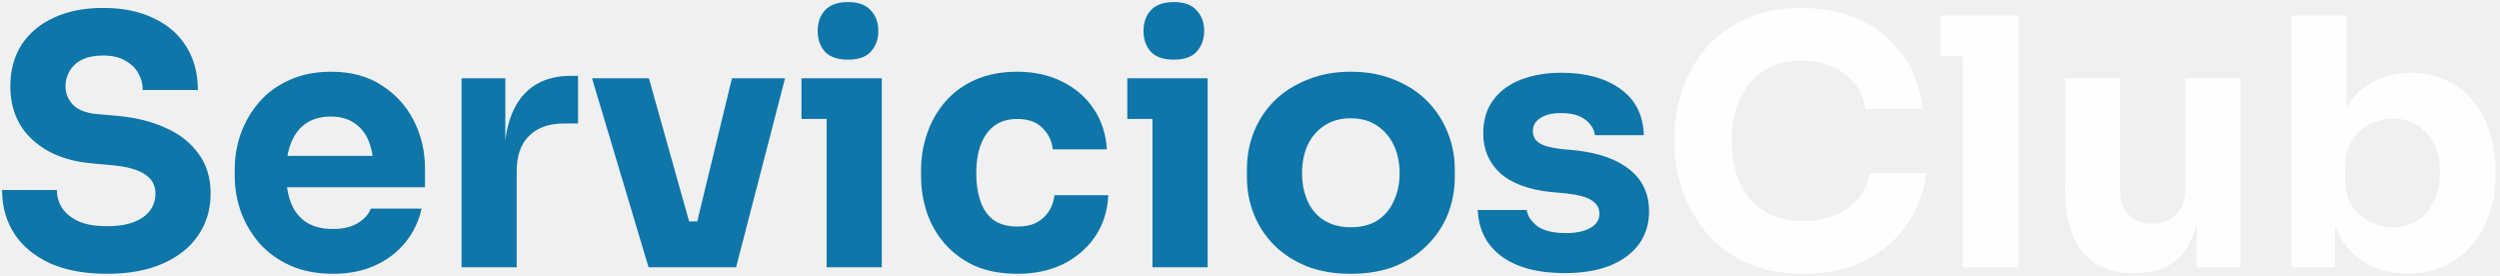
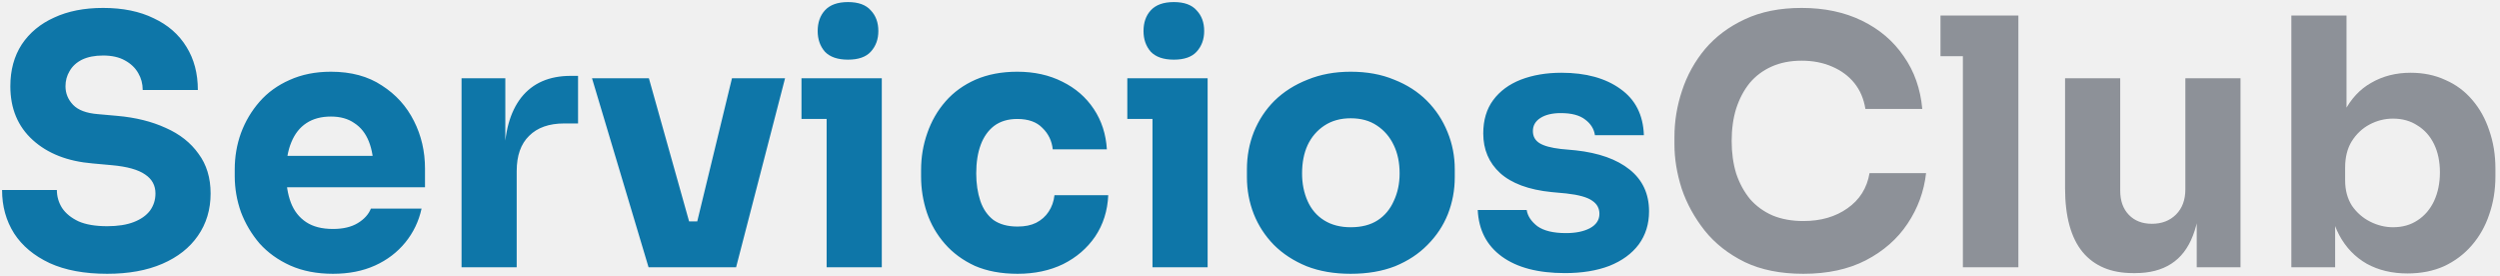
<svg xmlns="http://www.w3.org/2000/svg" width="290" height="32" viewBox="0 0 290 32" fill="none">
  <path d="M12.44 31.76C9.8 31.76 7.573 31.347 5.76 30.52C3.947 29.667 2.573 28.52 1.64 27.08C0.707 25.613 0.24 23.933 0.24 22.04H6.6C6.6 22.787 6.8 23.48 7.2 24.12C7.627 24.76 8.267 25.28 9.12 25.68C9.973 26.053 11.08 26.24 12.44 26.24C13.667 26.24 14.693 26.08 15.52 25.76C16.347 25.44 16.973 25 17.4 24.44C17.827 23.853 18.04 23.187 18.04 22.44C18.04 21.507 17.64 20.773 16.84 20.24C16.04 19.68 14.747 19.32 12.96 19.16L10.76 18.96C7.853 18.72 5.533 17.813 3.8 16.24C2.067 14.667 1.2 12.587 1.2 10C1.2 8.133 1.64 6.52 2.52 5.16C3.427 3.8 4.68 2.76 6.28 2.04C7.88 1.293 9.773 0.92 11.96 0.92C14.253 0.92 16.213 1.32 17.84 2.12C19.493 2.893 20.76 4 21.64 5.44C22.52 6.853 22.96 8.52 22.96 10.44H16.56C16.56 9.72 16.387 9.067 16.04 8.48C15.693 7.867 15.173 7.373 14.48 7C13.813 6.627 12.973 6.44 11.96 6.44C11 6.44 10.187 6.6 9.52 6.92C8.88 7.24 8.4 7.68 8.08 8.24C7.76 8.773 7.6 9.36 7.6 10C7.6 10.827 7.893 11.547 8.48 12.16C9.067 12.773 10.027 13.133 11.36 13.24L13.6 13.44C15.733 13.627 17.613 14.093 19.24 14.84C20.867 15.56 22.133 16.56 23.04 17.84C23.973 19.093 24.44 20.627 24.44 22.44C24.44 24.307 23.947 25.947 22.96 27.36C22 28.747 20.627 29.827 18.84 30.6C17.053 31.373 14.92 31.76 12.44 31.76ZM38.64 31.76C36.773 31.76 35.12 31.44 33.68 30.8C32.266 30.16 31.08 29.307 30.12 28.24C29.186 27.147 28.466 25.933 27.96 24.6C27.48 23.24 27.24 21.853 27.24 20.44V19.64C27.24 18.173 27.48 16.773 27.96 15.44C28.466 14.08 29.186 12.867 30.12 11.8C31.053 10.733 32.213 9.893 33.6 9.28C35.013 8.64 36.613 8.32 38.4 8.32C40.746 8.32 42.72 8.853 44.32 9.92C45.946 10.96 47.186 12.333 48.04 14.04C48.893 15.72 49.32 17.56 49.32 19.56V21.72H29.92V18.08H45.44L43.36 19.76C43.36 18.453 43.173 17.333 42.8 16.4C42.426 15.467 41.866 14.76 41.12 14.28C40.4 13.773 39.493 13.52 38.4 13.52C37.28 13.52 36.333 13.773 35.56 14.28C34.786 14.787 34.2 15.533 33.8 16.52C33.4 17.48 33.2 18.667 33.2 20.08C33.2 21.387 33.386 22.533 33.76 23.52C34.133 24.48 34.72 25.227 35.52 25.76C36.32 26.293 37.36 26.56 38.64 26.56C39.813 26.56 40.773 26.333 41.52 25.88C42.266 25.427 42.773 24.867 43.04 24.2H48.92C48.6 25.667 47.973 26.973 47.04 28.12C46.106 29.267 44.933 30.16 43.52 30.8C42.106 31.44 40.48 31.76 38.64 31.76ZM53.561 31V9.08H58.641V18.48H58.521C58.521 15.387 59.174 13 60.481 11.32C61.814 9.64 63.734 8.8 66.241 8.8H67.081V14.32H65.481C63.721 14.32 62.361 14.8 61.401 15.76C60.441 16.693 59.961 18.053 59.961 19.84V31H53.561ZM75.262 31L68.702 9.08H75.302L81.462 31H75.262ZM77.262 31V25.68H83.702V31H77.262ZM79.622 31L84.942 9.08H91.102L85.422 31H79.622ZM95.929 31V9.08H102.329V31H95.929ZM93.009 13.8V9.08H102.329V13.8H93.009ZM98.409 6.92C97.209 6.92 96.315 6.613 95.729 6C95.169 5.36 94.889 4.56 94.889 3.6C94.889 2.613 95.169 1.813 95.729 1.2C96.315 0.56 97.209 0.24 98.409 0.24C99.609 0.24 100.489 0.56 101.049 1.2C101.635 1.813 101.929 2.613 101.929 3.6C101.929 4.56 101.635 5.36 101.049 6C100.489 6.613 99.609 6.92 98.409 6.92ZM118.088 31.76C116.195 31.76 114.541 31.453 113.128 30.84C111.741 30.2 110.581 29.347 109.648 28.28C108.715 27.213 108.021 26.013 107.568 24.68C107.115 23.32 106.888 21.92 106.888 20.48V19.72C106.888 18.227 107.128 16.8 107.608 15.44C108.088 14.053 108.795 12.827 109.728 11.76C110.661 10.693 111.821 9.853 113.208 9.24C114.621 8.627 116.235 8.32 118.048 8.32C120.021 8.32 121.768 8.707 123.288 9.48C124.808 10.227 126.021 11.28 126.928 12.64C127.835 14 128.341 15.56 128.448 17.32H122.168C122.061 16.333 121.661 15.507 120.968 14.84C120.301 14.147 119.328 13.8 118.048 13.8C116.981 13.8 116.088 14.067 115.368 14.6C114.675 15.133 114.155 15.867 113.808 16.8C113.461 17.733 113.288 18.84 113.288 20.12C113.288 21.293 113.448 22.36 113.768 23.32C114.088 24.253 114.595 24.987 115.288 25.52C116.008 26.027 116.941 26.28 118.088 26.28C118.941 26.28 119.661 26.133 120.248 25.84C120.861 25.52 121.341 25.093 121.688 24.56C122.061 24 122.288 23.36 122.368 22.64H128.608C128.528 24.453 128.021 26.053 127.088 27.44C126.155 28.8 124.915 29.867 123.368 30.64C121.821 31.387 120.061 31.76 118.088 31.76ZM133.741 31V9.08H140.141V31H133.741ZM130.821 13.8V9.08H140.141V13.8H130.821ZM136.221 6.92C135.021 6.92 134.128 6.613 133.541 6C132.981 5.36 132.701 4.56 132.701 3.6C132.701 2.613 132.981 1.813 133.541 1.2C134.128 0.56 135.021 0.24 136.221 0.24C137.421 0.24 138.301 0.56 138.861 1.2C139.448 1.813 139.741 2.613 139.741 3.6C139.741 4.56 139.448 5.36 138.861 6C138.301 6.613 137.421 6.92 136.221 6.92ZM156.741 31.76C154.821 31.76 153.114 31.467 151.621 30.88C150.127 30.267 148.861 29.44 147.821 28.4C146.807 27.36 146.034 26.173 145.501 24.84C144.967 23.48 144.701 22.053 144.701 20.56V19.64C144.701 18.12 144.967 16.68 145.501 15.32C146.061 13.933 146.861 12.72 147.901 11.68C148.967 10.64 150.247 9.827 151.741 9.24C153.234 8.627 154.901 8.32 156.741 8.32C158.634 8.32 160.314 8.627 161.781 9.24C163.274 9.827 164.541 10.64 165.581 11.68C166.621 12.72 167.421 13.933 167.981 15.32C168.541 16.68 168.821 18.12 168.821 19.64V20.56C168.821 22.053 168.554 23.48 168.021 24.84C167.487 26.173 166.701 27.36 165.661 28.4C164.647 29.44 163.394 30.267 161.901 30.88C160.407 31.467 158.687 31.76 156.741 31.76ZM156.741 26.36C157.994 26.36 159.034 26.093 159.861 25.56C160.687 25.027 161.314 24.28 161.741 23.32C162.194 22.36 162.421 21.293 162.421 20.12C162.421 18.867 162.194 17.773 161.741 16.84C161.287 15.88 160.634 15.12 159.781 14.56C158.954 14 157.941 13.72 156.741 13.72C155.567 13.72 154.554 14 153.701 14.56C152.847 15.12 152.194 15.88 151.741 16.84C151.314 17.773 151.101 18.867 151.101 20.12C151.101 21.293 151.314 22.36 151.741 23.32C152.167 24.28 152.807 25.027 153.661 25.56C154.514 26.093 155.541 26.36 156.741 26.36ZM181.607 31.68C178.487 31.68 176.047 31.04 174.287 29.76C172.527 28.48 171.594 26.68 171.487 24.36H177.167C177.274 25.053 177.687 25.68 178.407 26.24C179.154 26.773 180.261 27.04 181.727 27.04C182.847 27.04 183.767 26.853 184.487 26.48C185.234 26.08 185.607 25.52 185.607 24.8C185.607 24.16 185.327 23.653 184.767 23.28C184.207 22.88 183.207 22.6 181.767 22.44L180.047 22.28C177.407 22.013 175.421 21.28 174.087 20.08C172.781 18.88 172.127 17.347 172.127 15.48C172.127 13.933 172.514 12.64 173.287 11.6C174.061 10.56 175.127 9.773 176.487 9.24C177.874 8.707 179.447 8.44 181.207 8.44C184.034 8.44 186.314 9.067 188.047 10.32C189.781 11.547 190.687 13.333 190.767 15.68H185.087C184.981 14.96 184.607 14.36 183.967 13.88C183.327 13.373 182.381 13.12 181.127 13.12C180.141 13.12 179.354 13.307 178.767 13.68C178.181 14.053 177.887 14.56 177.887 15.2C177.887 15.813 178.141 16.28 178.647 16.6C179.154 16.92 179.981 17.147 181.127 17.28L182.847 17.44C185.541 17.733 187.634 18.48 189.127 19.68C190.621 20.88 191.367 22.493 191.367 24.52C191.367 25.987 190.967 27.267 190.167 28.36C189.367 29.427 188.234 30.253 186.767 30.84C185.301 31.4 183.581 31.68 181.607 31.68Z" fill="#0E76A8" />
-   <path d="M209.274 31.76C206.634 31.76 204.367 31.307 202.474 30.4C200.58 29.467 199.034 28.253 197.834 26.76C196.634 25.24 195.74 23.613 195.154 21.88C194.594 20.12 194.314 18.413 194.314 16.76V15.88C194.314 14.067 194.607 12.28 195.194 10.52C195.78 8.733 196.674 7.12 197.874 5.68C199.1 4.24 200.634 3.093 202.474 2.24C204.34 1.36 206.54 0.92 209.074 0.92C211.714 0.92 214.047 1.413 216.074 2.4C218.1 3.387 219.714 4.76 220.914 6.52C222.14 8.253 222.86 10.293 223.074 12.64H216.474C216.287 11.467 215.86 10.467 215.194 9.64C214.527 8.813 213.66 8.173 212.594 7.72C211.554 7.267 210.38 7.04 209.074 7.04C207.767 7.04 206.607 7.267 205.594 7.72C204.58 8.173 203.727 8.813 203.034 9.64C202.367 10.467 201.847 11.453 201.474 12.6C201.127 13.72 200.954 14.973 200.954 16.36C200.954 17.72 201.127 18.973 201.474 20.12C201.847 21.24 202.38 22.227 203.074 23.08C203.794 23.907 204.674 24.547 205.714 25C206.754 25.427 207.94 25.64 209.274 25.64C211.3 25.64 213.007 25.147 214.394 24.16C215.807 23.173 216.66 21.813 216.954 20.08H223.514C223.274 22.213 222.554 24.173 221.354 25.96C220.18 27.72 218.567 29.133 216.514 30.2C214.487 31.24 212.074 31.76 209.274 31.76ZM227.786 31V1.8H234.226V31H227.786ZM225.186 6.52V1.8H234.226V6.52H225.186ZM247.523 31.68C244.99 31.68 243.043 30.867 241.683 29.24C240.323 27.587 239.643 25.107 239.643 21.8V9.08H246.043V22.12C246.043 23.293 246.376 24.227 247.043 24.92C247.71 25.613 248.603 25.96 249.723 25.96C250.87 25.96 251.803 25.6 252.523 24.88C253.243 24.16 253.603 23.187 253.603 21.96V9.08H260.003V31H254.923V21.76H255.363C255.363 23.973 255.07 25.827 254.483 27.32C253.923 28.787 253.083 29.88 251.963 30.6C250.843 31.32 249.456 31.68 247.803 31.68H247.523ZM279.384 31.72C277.598 31.72 276.024 31.347 274.664 30.6C273.304 29.827 272.238 28.72 271.464 27.28C270.691 25.84 270.278 24.08 270.224 22H270.984V31H265.904V1.8H272.304V16.64L270.784 18.56C270.864 16.347 271.278 14.493 272.024 13C272.798 11.48 273.851 10.347 275.184 9.6C276.518 8.827 278.038 8.44 279.744 8.44C281.238 8.44 282.584 8.72 283.784 9.28C285.011 9.813 286.051 10.587 286.904 11.6C287.758 12.587 288.411 13.76 288.864 15.12C289.344 16.48 289.584 17.96 289.584 19.56V20.44C289.584 22.04 289.344 23.52 288.864 24.88C288.411 26.24 287.731 27.44 286.824 28.48C285.944 29.493 284.878 30.293 283.624 30.88C282.371 31.44 280.958 31.72 279.384 31.72ZM277.704 26.36C278.798 26.36 279.744 26.093 280.544 25.56C281.371 25.027 282.011 24.28 282.464 23.32C282.918 22.333 283.144 21.227 283.144 20C283.144 18.747 282.918 17.653 282.464 16.72C282.011 15.787 281.371 15.067 280.544 14.56C279.744 14.027 278.798 13.76 277.704 13.76C276.744 13.76 275.838 13.987 274.984 14.44C274.131 14.893 273.438 15.547 272.904 16.4C272.398 17.227 272.144 18.24 272.144 19.44V20.92C272.144 22.067 272.411 23.053 272.944 23.88C273.504 24.68 274.211 25.293 275.064 25.72C275.918 26.147 276.798 26.36 277.704 26.36Z" fill="white" fill-opacity="0.9" />
+   <path d="M209.274 31.76C206.634 31.76 204.367 31.307 202.474 30.4C200.58 29.467 199.034 28.253 197.834 26.76C196.634 25.24 195.74 23.613 195.154 21.88C194.594 20.12 194.314 18.413 194.314 16.76V15.88C194.314 14.067 194.607 12.28 195.194 10.52C195.78 8.733 196.674 7.12 197.874 5.68C199.1 4.24 200.634 3.093 202.474 2.24C204.34 1.36 206.54 0.92 209.074 0.92C211.714 0.92 214.047 1.413 216.074 2.4C218.1 3.387 219.714 4.76 220.914 6.52C222.14 8.253 222.86 10.293 223.074 12.64H216.474C216.287 11.467 215.86 10.467 215.194 9.64C214.527 8.813 213.66 8.173 212.594 7.72C211.554 7.267 210.38 7.04 209.074 7.04C207.767 7.04 206.607 7.267 205.594 7.72C204.58 8.173 203.727 8.813 203.034 9.64C202.367 10.467 201.847 11.453 201.474 12.6C201.127 13.72 200.954 14.973 200.954 16.36C200.954 17.72 201.127 18.973 201.474 20.12C201.847 21.24 202.38 22.227 203.074 23.08C203.794 23.907 204.674 24.547 205.714 25C206.754 25.427 207.94 25.64 209.274 25.64C211.3 25.64 213.007 25.147 214.394 24.16C215.807 23.173 216.66 21.813 216.954 20.08H223.514C223.274 22.213 222.554 24.173 221.354 25.96C220.18 27.72 218.567 29.133 216.514 30.2C214.487 31.24 212.074 31.76 209.274 31.76ZM227.786 31V1.8H234.226V31H227.786ZM225.186 6.52V1.8H234.226V6.52H225.186ZM247.523 31.68C244.99 31.68 243.043 30.867 241.683 29.24C240.323 27.587 239.643 25.107 239.643 21.8V9.08H246.043V22.12C246.043 23.293 246.376 24.227 247.043 24.92C247.71 25.613 248.603 25.96 249.723 25.96C250.87 25.96 251.803 25.6 252.523 24.88C253.243 24.16 253.603 23.187 253.603 21.96V9.08H260.003V31H254.923V21.76H255.363C255.363 23.973 255.07 25.827 254.483 27.32C253.923 28.787 253.083 29.88 251.963 30.6C250.843 31.32 249.456 31.68 247.803 31.68H247.523ZM279.384 31.72C277.598 31.72 276.024 31.347 274.664 30.6C273.304 29.827 272.238 28.72 271.464 27.28C270.691 25.84 270.278 24.08 270.224 22H270.984V31H265.904V1.8H272.304V16.64L270.784 18.56C270.864 16.347 271.278 14.493 272.024 13C272.798 11.48 273.851 10.347 275.184 9.6C276.518 8.827 278.038 8.44 279.744 8.44C281.238 8.44 282.584 8.72 283.784 9.28C285.011 9.813 286.051 10.587 286.904 11.6C287.758 12.587 288.411 13.76 288.864 15.12C289.344 16.48 289.584 17.96 289.584 19.56V20.44C289.584 22.04 289.344 23.52 288.864 24.88C288.411 26.24 287.731 27.44 286.824 28.48C285.944 29.493 284.878 30.293 283.624 30.88C282.371 31.44 280.958 31.72 279.384 31.72ZM277.704 26.36C278.798 26.36 279.744 26.093 280.544 25.56C281.371 25.027 282.011 24.28 282.464 23.32C282.918 22.333 283.144 21.227 283.144 20C283.144 18.747 282.918 17.653 282.464 16.72C282.011 15.787 281.371 15.067 280.544 14.56C279.744 14.027 278.798 13.76 277.704 13.76C276.744 13.76 275.838 13.987 274.984 14.44C274.131 14.893 273.438 15.547 272.904 16.4C272.398 17.227 272.144 18.24 272.144 19.44V20.92C272.144 22.067 272.411 23.053 272.944 23.88C273.504 24.68 274.211 25.293 275.064 25.72C275.918 26.147 276.798 26.36 277.704 26.36Z" fill="#82868e" fill-opacity="0.9" />
</svg>
